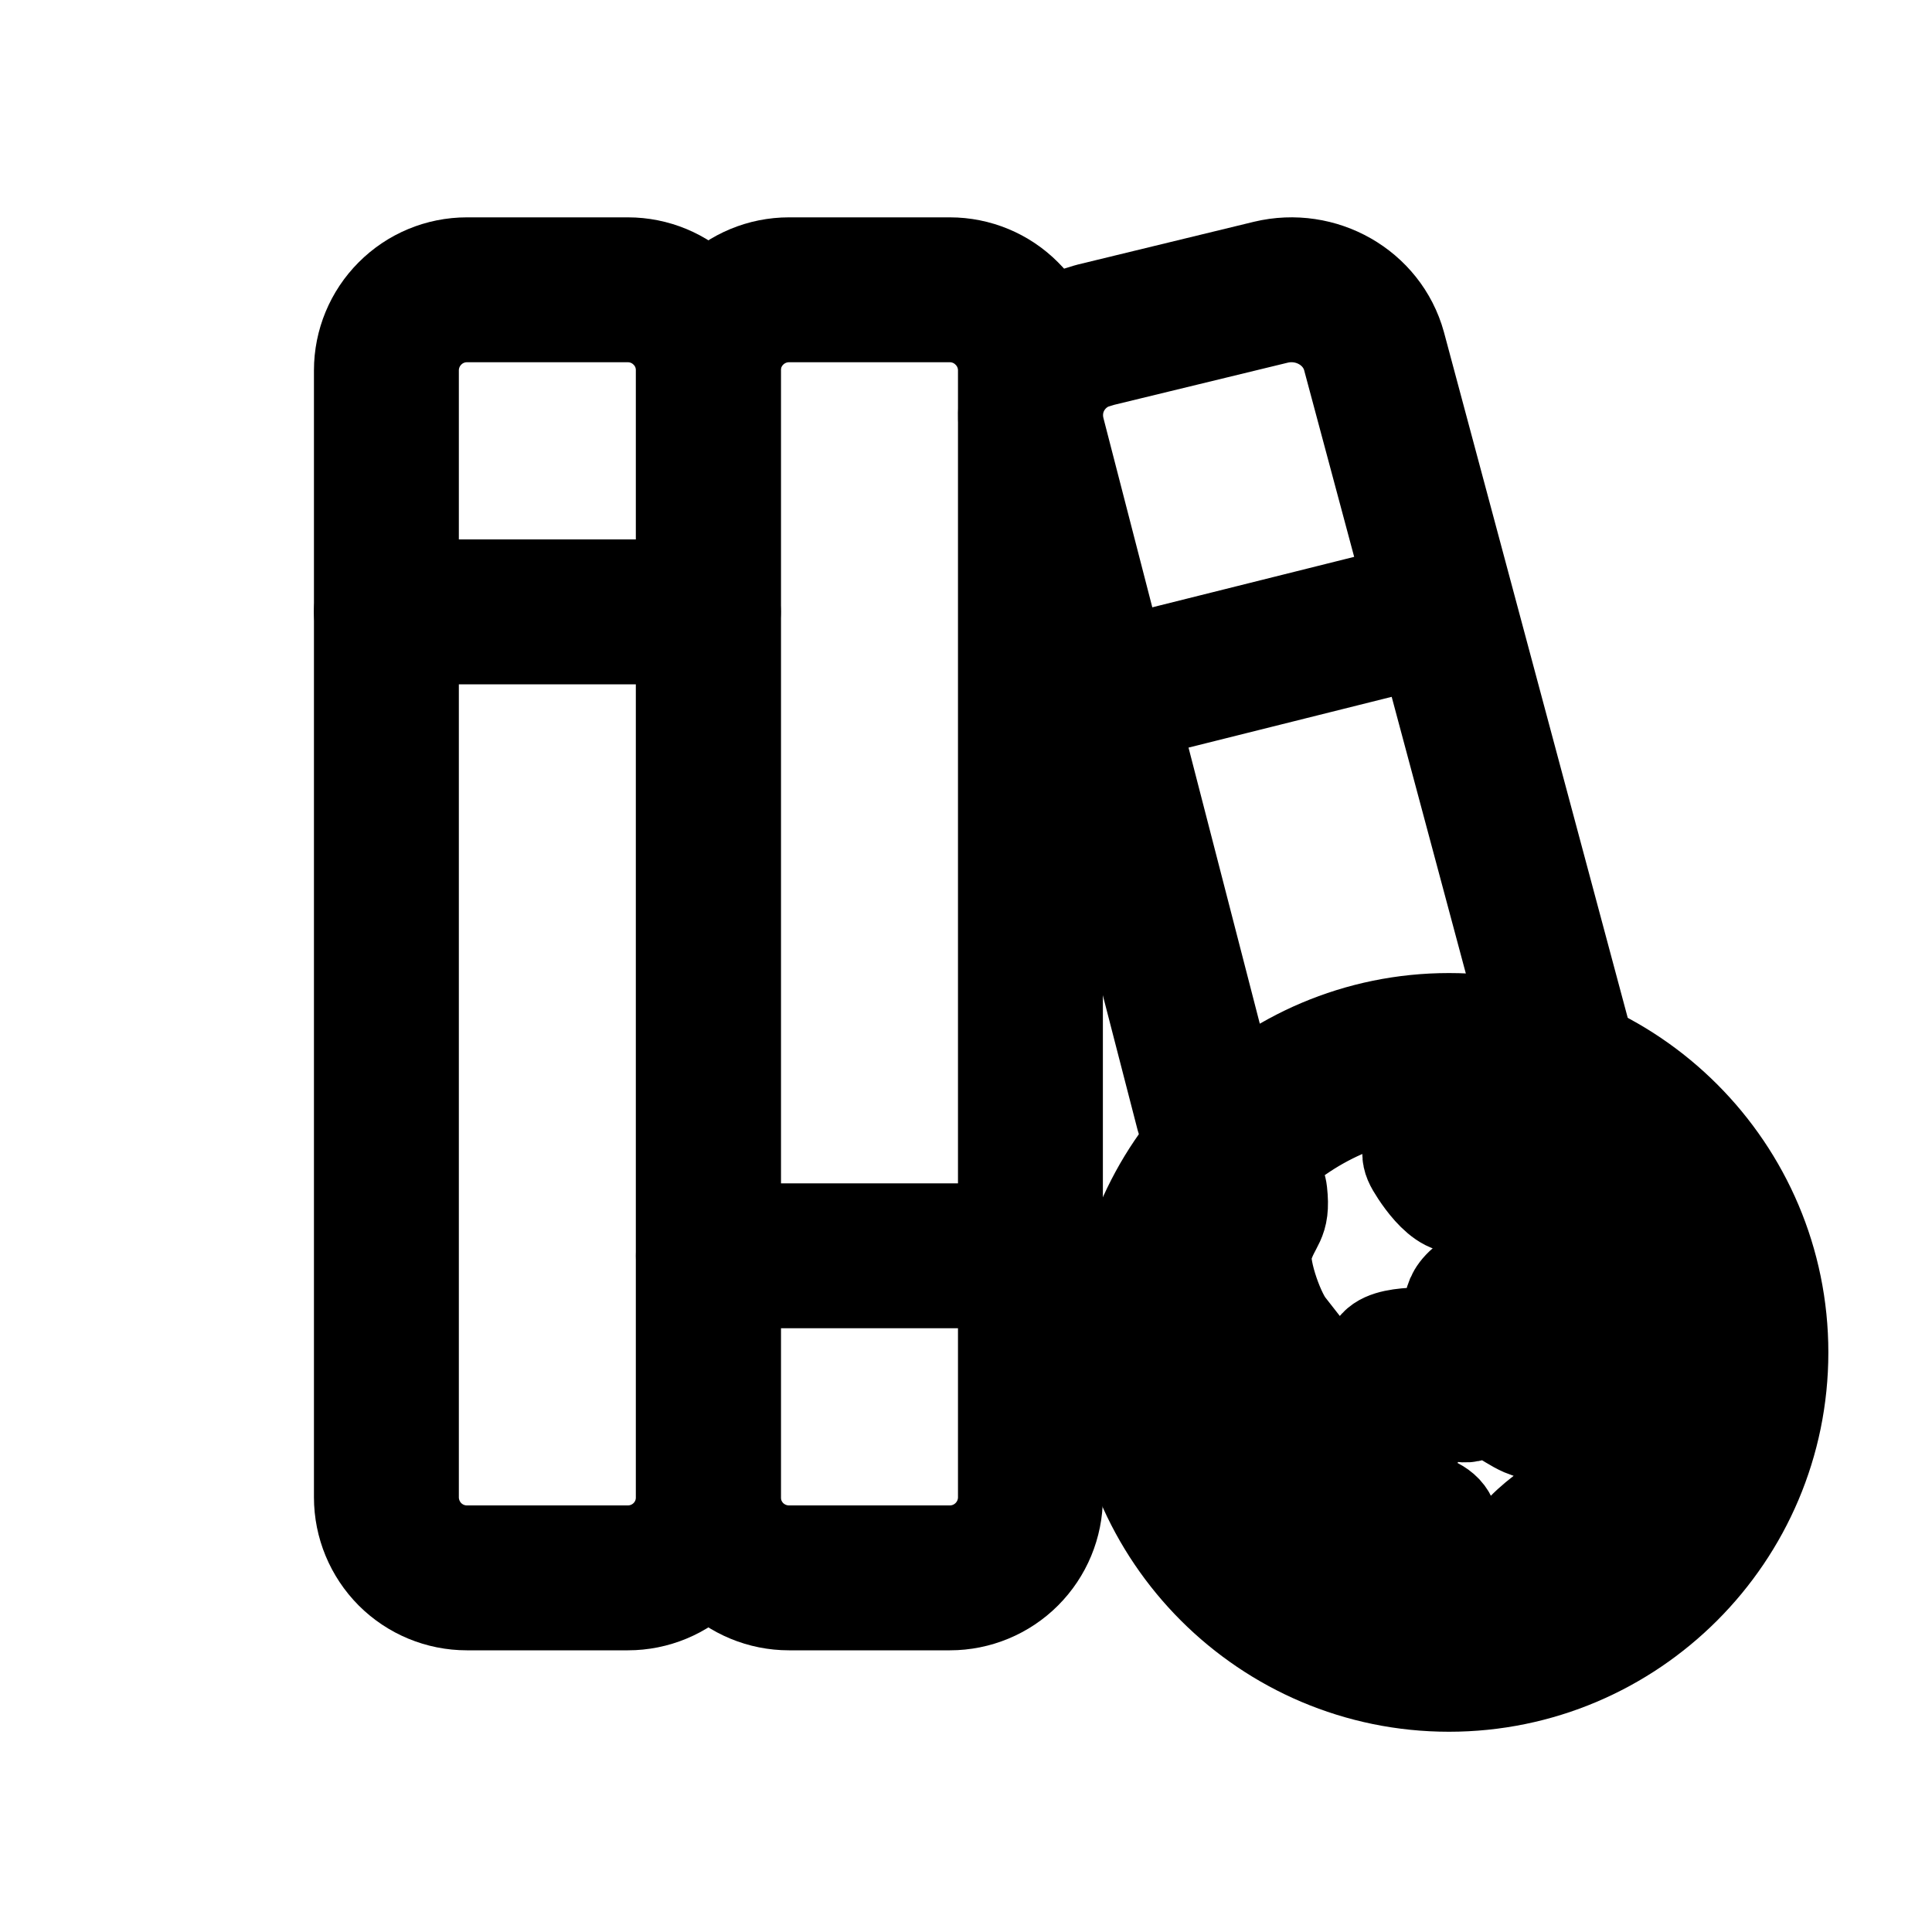
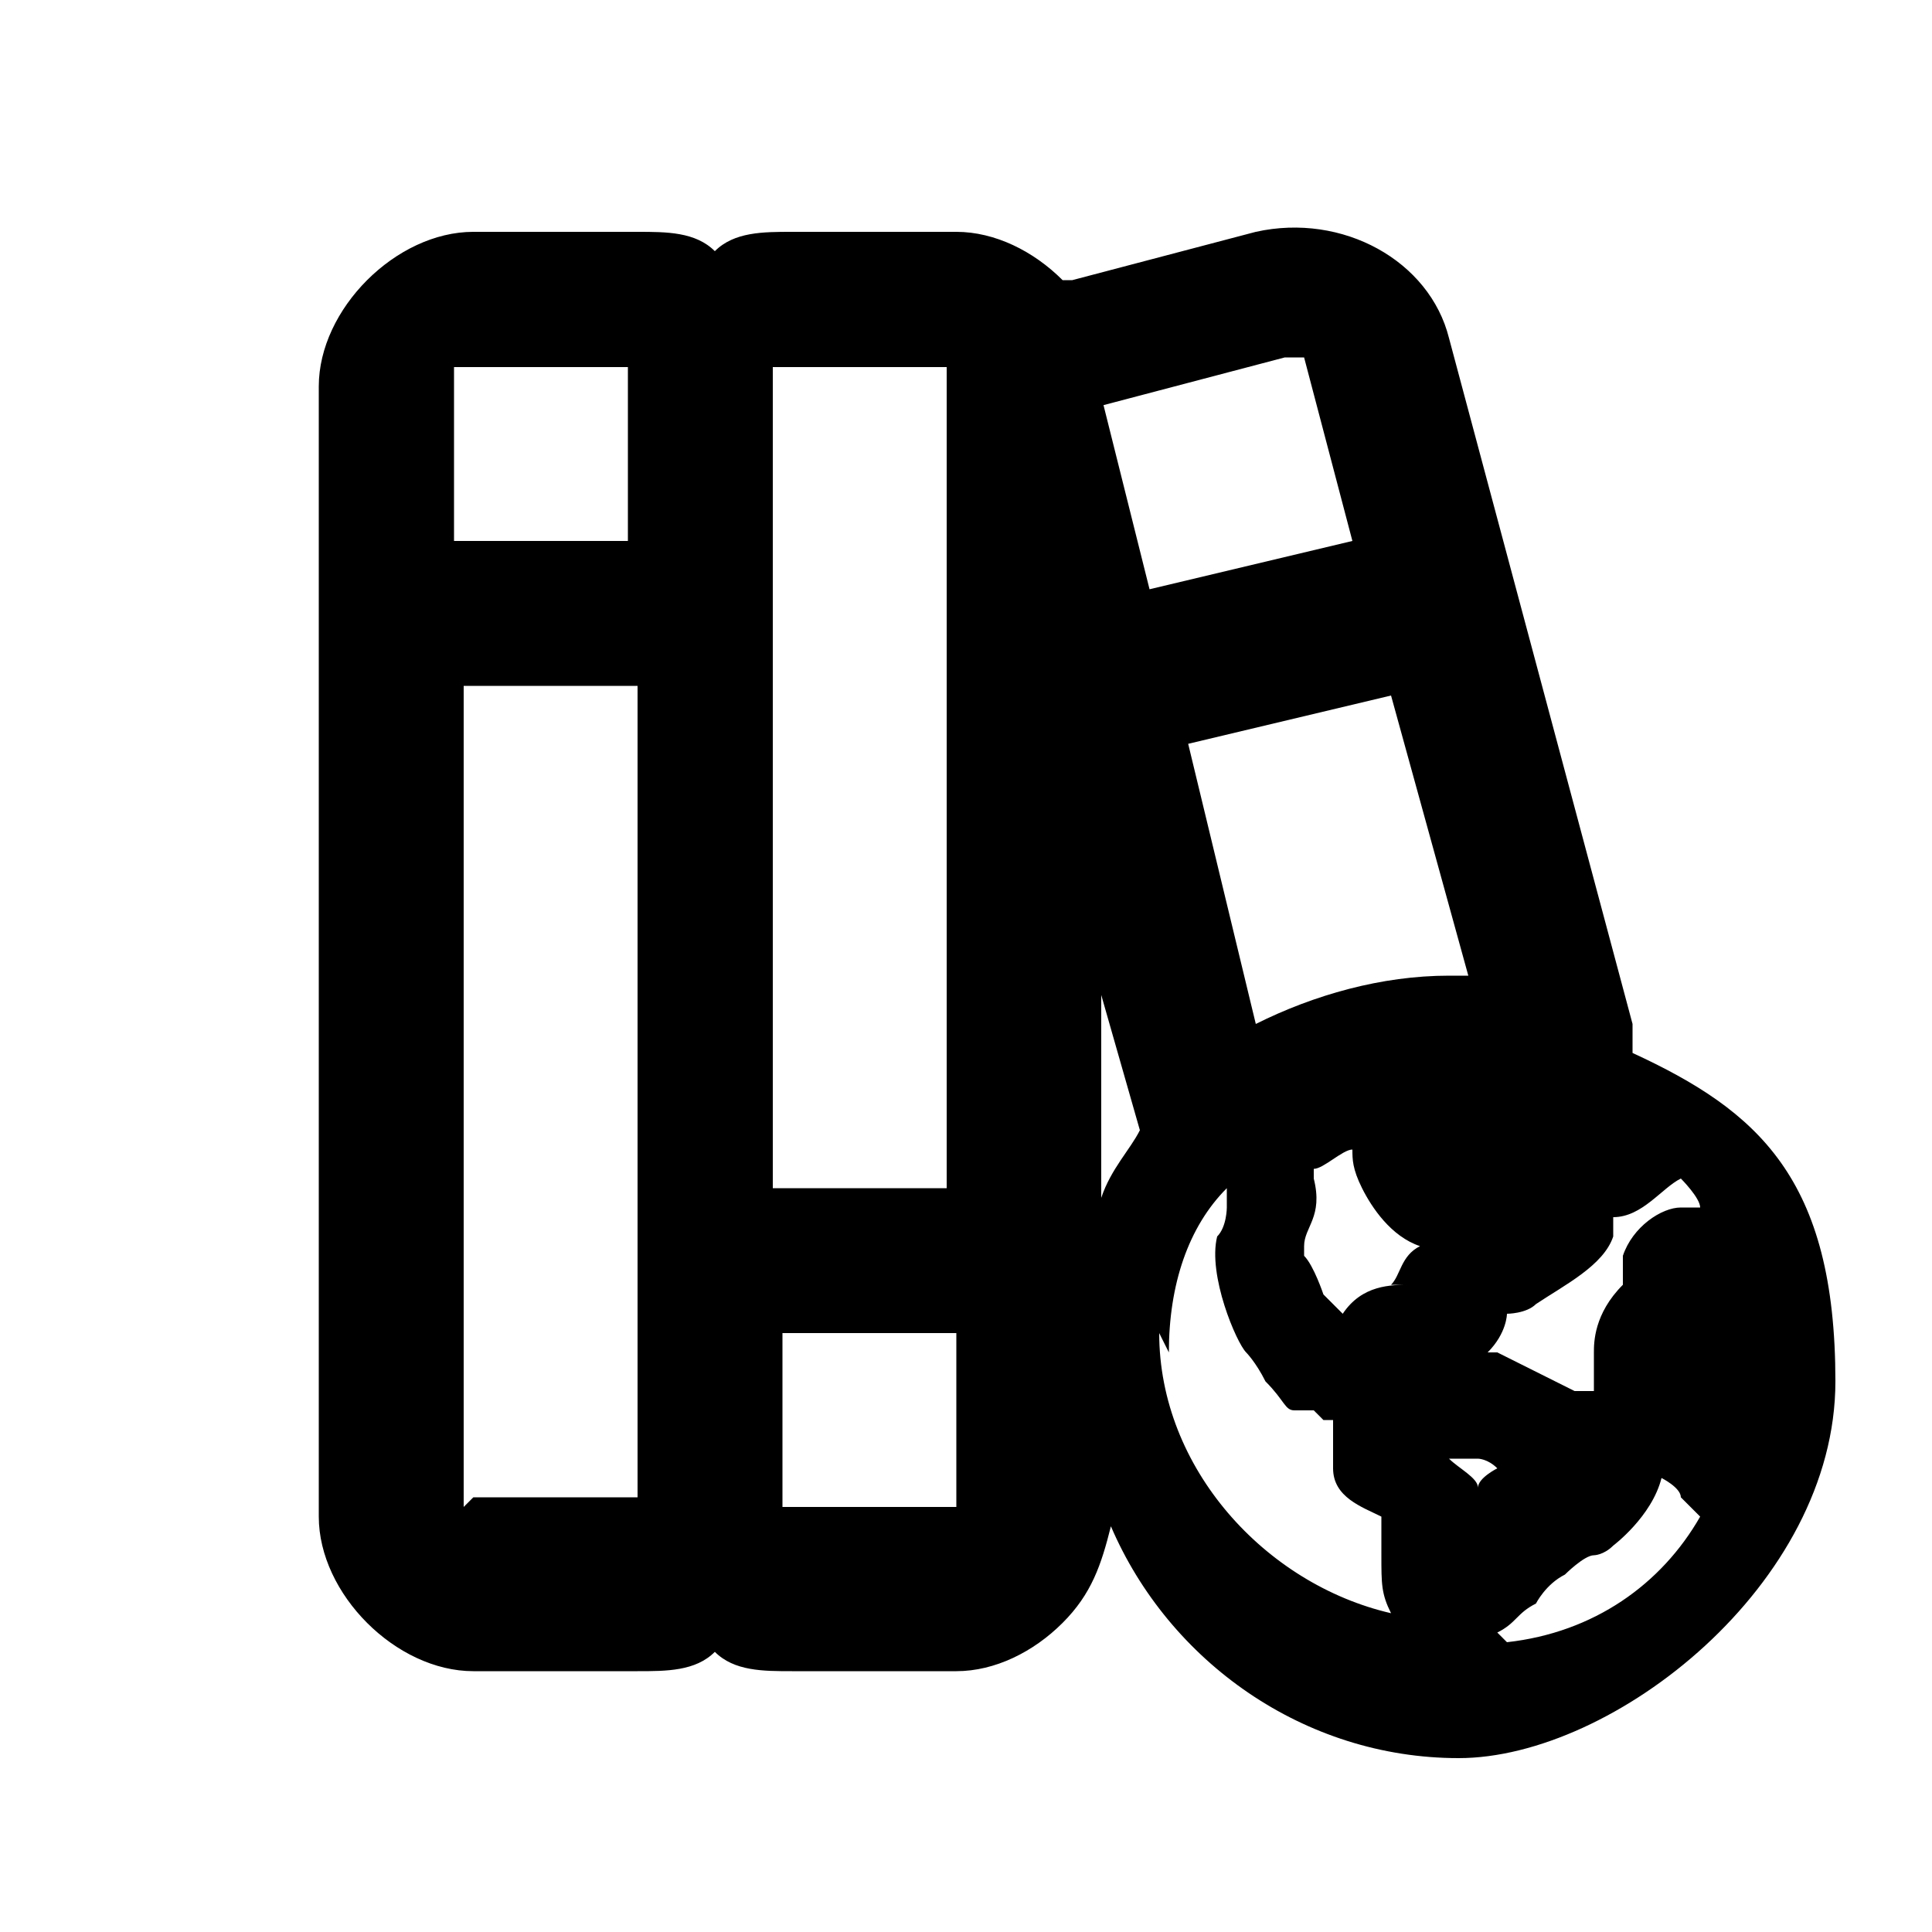
- <svg xmlns="http://www.w3.org/2000/svg" width="20" height="20" viewBox="0 0 20 20" fill="none" stroke="currentColor">
-   <g>
-     <path d="M4 3.834C4 3.613 4.088 3.401 4.244 3.245C4.4 3.088 4.612 3 4.833 3H6.5C6.721 3 6.933 3.088 7.089 3.245C7.246 3.401 7.333 3.613 7.333 3.834V15.5C7.333 15.721 7.246 15.933 7.089 16.09C6.933 16.246 6.721 16.334 6.5 16.334H4.833C4.612 16.334 4.4 16.246 4.244 16.09C4.088 15.933 4 15.721 4 15.5V3.834Z" stroke-width="1.5" stroke-linecap="round" stroke-linejoin="round" />
-     <path d="M7.333 3.834C7.333 3.613 7.421 3.401 7.577 3.245C7.734 3.088 7.946 3 8.167 3H9.833C10.054 3 10.266 3.088 10.422 3.245C10.579 3.401 10.667 3.613 10.667 3.834V15.5C10.667 15.721 10.579 15.933 10.422 16.09C10.266 16.246 10.054 16.334 9.833 16.334H8.167C7.946 16.334 7.734 16.246 7.577 16.09C7.421 15.933 7.333 15.721 7.333 15.5V3.834Z" stroke-width="1.5" stroke-linecap="round" stroke-linejoin="round" />
-     <path d="M4 6.334H7.333" stroke-width="1.5" stroke-linecap="round" stroke-linejoin="round" />
-     <path d="M7.333 13H10.667" stroke-width="1.5" stroke-linecap="round" stroke-linejoin="round" />
-     <path d="M16.198 11L14.224 3.635C14.1 3.184 13.624 2.913 13.156 3.025L11.336 3.467L11.225 3.501C11.026 3.574 10.862 3.719 10.764 3.907C10.666 4.095 10.642 4.312 10.697 4.517L12.5 11.5" stroke-width="1.5" stroke-linecap="round" stroke-linejoin="round" />
-     <path d="M11.5 7.167L14.833 6.334" stroke-width="1.5" stroke-linecap="round" stroke-linejoin="round" />
-     <path fill-rule="evenodd" clip-rule="evenodd" d="M14.395 14.592C14.386 14.588 14.376 14.585 14.367 14.581Z" fill="black" />
-     <path fill-rule="evenodd" clip-rule="evenodd" d="M15 10.573C16.89 10.573 18.427 12.111 18.427 14C18.427 15.89 16.89 17.427 15 17.427C13.111 17.427 11.573 15.89 11.573 14C11.573 12.111 13.111 10.573 15 10.573ZM13.093 12.032C13.587 11.553 14.26 11.259 15 11.259C15.151 11.259 15.298 11.271 15.443 11.294C15.464 11.504 15.251 11.598 15.04 11.669L15.021 11.675C14.919 11.709 14.819 11.738 14.749 11.771C14.595 11.846 14.566 11.938 14.645 12.072C14.727 12.211 15.032 12.667 15.241 12.374C15.297 12.295 15.312 12.196 15.357 12.112C15.369 12.089 15.384 12.059 15.41 12.054C15.704 11.997 15.988 12.244 16.057 12.519C16.07 12.57 16.08 12.627 16.063 12.678C15.98 12.915 15.361 13.126 15.161 13.298C14.942 13.487 15.099 13.635 14.952 13.757C14.923 13.781 14.892 13.809 14.854 13.815C14.687 13.845 14.123 13.777 14.226 14.137C14.242 14.192 14.349 14.229 14.46 14.265L14.502 14.278C14.578 14.303 14.652 14.329 14.696 14.36C14.742 14.394 14.945 14.596 15.027 14.617C15.319 14.691 15.232 14.549 15.364 14.581C15.459 14.604 15.534 14.649 15.61 14.694L15.638 14.711C15.681 14.737 15.724 14.762 15.772 14.783C15.812 14.8 15.981 14.854 16.147 14.914L16.173 14.924C16.307 14.973 16.435 15.026 16.487 15.066C16.597 15.153 16.255 15.46 16.251 15.463C16.067 15.613 15.871 15.728 15.717 15.915C15.256 16.48 15.498 16.304 15.061 16.562C15.05 16.569 15.049 16.587 15.037 16.592C14.991 16.61 14.94 16.646 14.894 16.629C14.817 16.601 14.829 16.378 14.831 16.349C14.841 16.135 15.015 15.987 15.018 15.857C15.023 15.647 14.875 15.586 14.724 15.534L14.707 15.528L14.69 15.522C14.573 15.482 14.46 15.441 14.422 15.334C14.361 15.159 14.433 15.071 14.519 15.001L14.53 14.993L14.535 14.989L14.546 14.98C14.612 14.929 14.68 14.884 14.697 14.814C14.702 14.79 14.711 14.76 14.697 14.74C14.67 14.704 14.534 14.648 14.395 14.592L14.367 14.581L14.365 14.58L14.34 14.57C14.236 14.529 14.137 14.488 14.088 14.458C14.023 14.416 13.972 14.356 13.905 14.317C13.854 14.287 13.789 14.284 13.74 14.252C13.723 14.24 13.63 14.127 13.536 14.008L13.521 13.988L13.505 13.968C13.411 13.849 13.324 13.736 13.315 13.725C13.198 13.566 13.032 13.097 13.087 12.921C13.176 12.635 13.275 12.662 13.24 12.341C13.228 12.229 13.156 12.131 13.093 12.032ZM17.248 13.325C17.157 13.186 17.391 13.078 17.561 13.021C17.677 13.325 17.741 13.655 17.741 14C17.741 14.357 17.673 14.698 17.548 15.011C17.447 14.928 17.348 14.842 17.262 14.747C17.111 14.582 16.941 14.351 16.932 14.129C16.925 13.968 16.928 13.852 17.076 13.745C17.201 13.655 17.36 13.653 17.434 13.518L17.413 13.468C17.431 13.434 17.39 13.412 17.344 13.389L17.333 13.384C17.299 13.367 17.264 13.349 17.248 13.325ZM16.148 11.634C16.143 11.591 16.141 11.549 16.14 11.507C16.39 11.622 16.62 11.774 16.824 11.955C16.724 12.104 16.482 12.254 16.329 12.144C16.187 12.042 16.162 11.771 16.148 11.634Z" fill="black" />
-   </g>
+ <svg xmlns="http://www.w3.org/2000/svg" fill="currentColor" version="1.1" viewBox="0 0 20 20">
+   <path d="M16.9,10.6l-1.9-7.1c-.2-.8-1.1-1.3-2-1.1l-1.9.5h-.1s0,0,0,0c-.3-.3-.7-.5-1.1-.5h-1.7c-.3,0-.6,0-.8.2-.2-.2-.5-.2-.8-.2h-1.7c-.4,0-.8.2-1.1.5-.3.3-.5.7-.5,1.1v11.7c0,.4.2.8.5,1.1.3.3.7.5,1.1.5h1.7c.3,0,.6,0,.8-.2.2.2.5.2.8.2h1.7c.4,0,.8-.2,1.1-.5.3-.3.4-.6.5-1,.6,1.4,2,2.4,3.6,2.4s3.9-1.8,3.9-3.9-.8-2.8-2.1-3.4ZM11.4,4.2l1.9-.5c0,0,.2,0,.2,0l.5,1.9-2.1.5-.5-2s0-.1,0-.1ZM11.4,10.3l.4,1.4s0,0,0,0c-.1.2-.3.4-.4.7v-2.1ZM9.8,3.8h0v8.5h-1.8V3.8s0,0,0,0h0c0,0,1.7,0,1.7,0ZM4.8,3.8h1.7c0,0,0,0,0,0v1.8h-1.8v-1.8h0ZM4.8,15.6h0V7.1h1.8v8.4s0,0,0,0h0c0,0-1.7,0-1.7,0ZM9.8,15.6h-1.7c0,0,0,0,0,0v-1.8h1.8v1.8h0ZM12.1,14c0-.7.2-1.3.6-1.7h0c0,.1,0,.1,0,.2,0,0,0,.2-.1.3-.1.4.2,1.1.3,1.2,0,0,.1.1.2.3.2.2.2.3.3.3,0,0,.2,0,.2,0,0,0,0,0,.1.1,0,0,0,0,.1,0,0,.2,0,.4,0,.5,0,.3.3.4.5.5,0,0,0,.2,0,.4,0,.3,0,.4.1.6-1.3-.3-2.4-1.5-2.4-2.9ZM14.6,13.3c-.2,0-.5,0-.7.3l-.2-.2c0,0-.1-.3-.2-.4,0,0,0,0,0-.1,0-.2.2-.3.1-.7,0,0,0,0,0-.1.1,0,.3-.2.4-.2,0,.1,0,.2.1.4.1.2.3.5.6.6-.2.1-.2.3-.3.4ZM13,10.6l-.7-2.9,2.1-.5.8,2.9c0,0-.1,0-.2,0-.7,0-1.4.2-2,.5ZM15.1,15.1s0,0,0,0c0,0,.2,0,.2,0,0,0,0,0,0,0,0,0,.1,0,.2.1,0,0,0,0,0,0,0,0-.2.1-.2.2,0-.1-.2-.2-.3-.3ZM15.5,16.9c.2-.1.2-.2.4-.3,0,0,.1-.2.3-.3,0,0,.2-.2.3-.2,0,0,.1,0,.2-.1,0,0,.4-.3.5-.7,0,0,.2.1.2.2l.2.2c-.4.7-1.1,1.2-2,1.3ZM17.4,12.5c-.2,0-.5.2-.6.5v.3c0,0,0,0,0,0-.3.3-.3.6-.3.7,0,.1,0,.2,0,.4,0,0-.1,0-.2,0l-.4-.2c0,0-.2-.1-.4-.2h-.1c.2-.2.2-.4.2-.4,0,0,.2,0,.3-.1.3-.2.7-.4.8-.7,0,0,0-.1,0-.2,0,0,0,0,0,0,.3,0,.5-.3.7-.4h0c0,0,.2.2.2.3h-.1Z" />
</svg>
